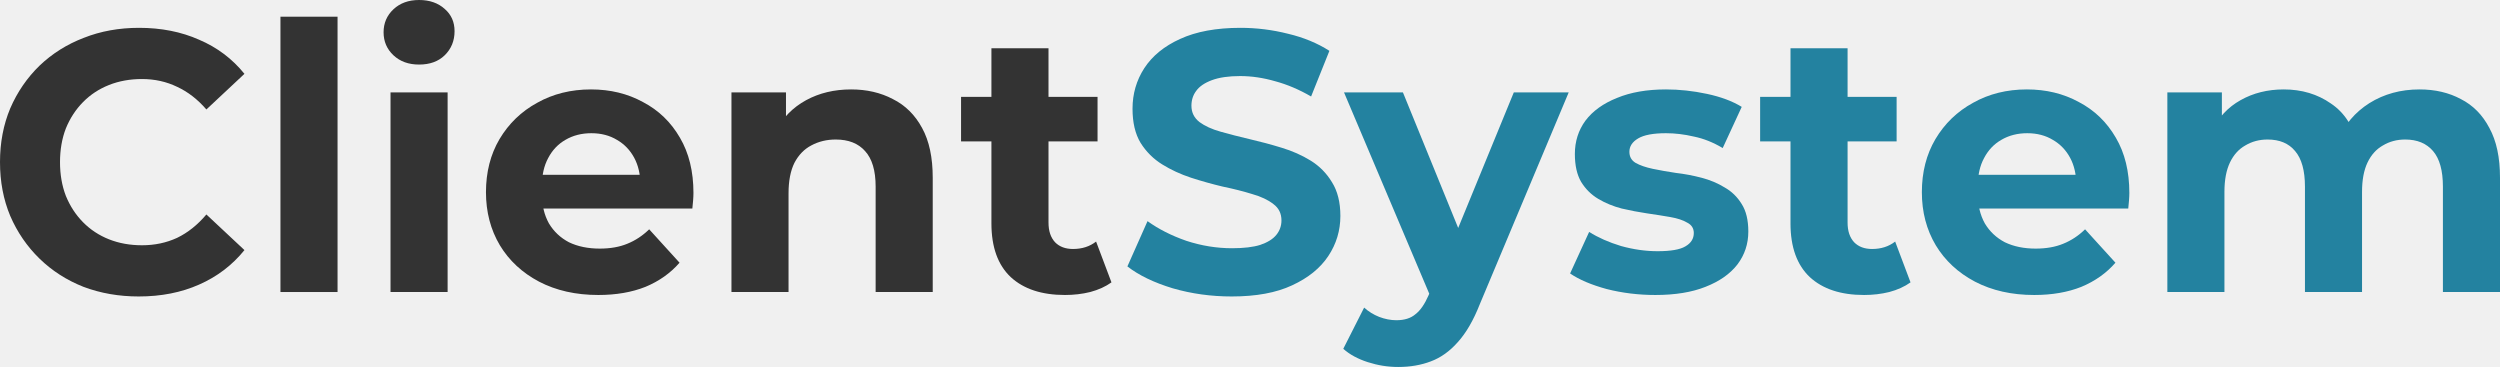
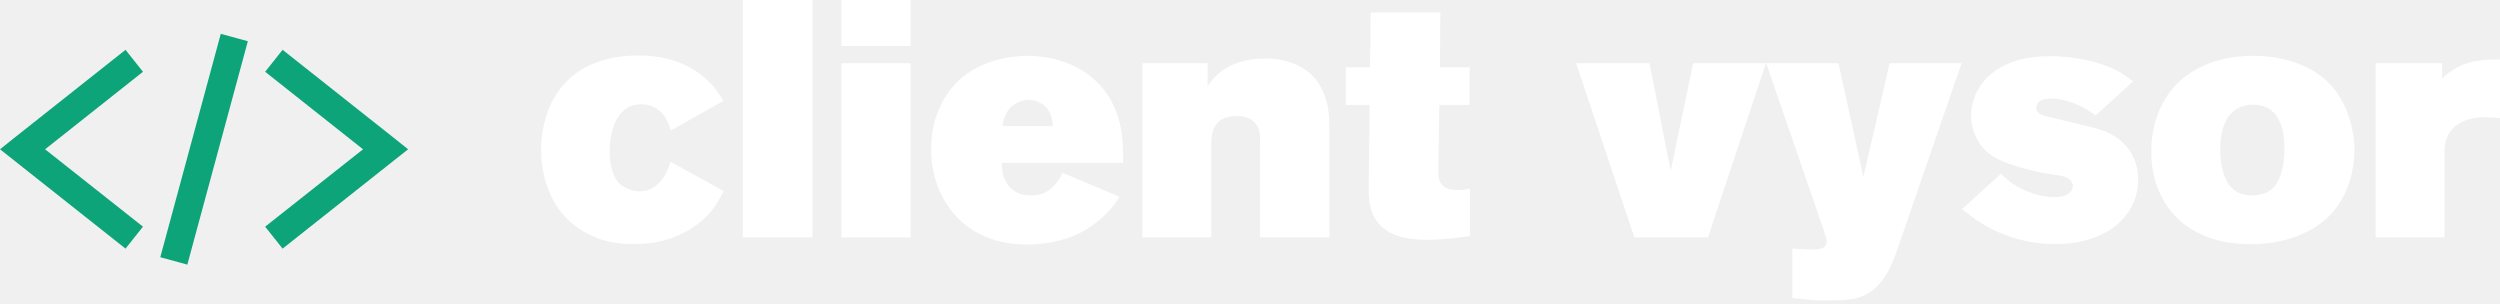
- <svg xmlns="http://www.w3.org/2000/svg" width="218" height="32" viewBox="0 0 218 32" fill="none">
-   <path d="M12.094 25.852C10.371 25.852 8.765 25.572 7.276 25.011C5.808 24.429 4.531 23.609 3.446 22.552C2.361 21.495 1.51 20.255 0.893 18.831C0.298 17.407 0 15.844 0 14.139C0 12.435 0.298 10.872 0.893 9.448C1.51 8.024 2.361 6.784 3.446 5.727C4.553 4.67 5.84 3.861 7.307 3.3C8.775 2.718 10.382 2.427 12.126 2.427C14.062 2.427 15.806 2.772 17.359 3.462C18.933 4.131 20.252 5.123 21.316 6.439L17.997 9.545C17.232 8.661 16.381 8.003 15.445 7.571C14.509 7.118 13.487 6.892 12.381 6.892C11.339 6.892 10.382 7.064 9.509 7.41C8.637 7.755 7.882 8.251 7.244 8.898C6.605 9.545 6.106 10.311 5.744 11.195C5.403 12.079 5.233 13.061 5.233 14.139C5.233 15.218 5.403 16.2 5.744 17.084C6.106 17.968 6.605 18.734 7.244 19.381C7.882 20.028 8.637 20.524 9.509 20.87C10.382 21.215 11.339 21.387 12.381 21.387C13.487 21.387 14.509 21.172 15.445 20.74C16.381 20.287 17.232 19.608 17.997 18.702L21.316 21.808C20.252 23.124 18.933 24.127 17.359 24.817C15.806 25.507 14.051 25.852 12.094 25.852Z" fill="#333333" />
-   <path d="M24.456 25.464V1.456H29.434V25.464H24.456Z" fill="#333333" />
-   <path d="M34.054 25.464V8.057H39.032V25.464H34.054ZM36.543 5.63C35.628 5.63 34.884 5.36 34.309 4.821C33.735 4.282 33.448 3.613 33.448 2.815C33.448 2.017 33.735 1.348 34.309 0.809C34.884 0.27 35.628 0 36.543 0C37.458 0 38.202 0.259 38.777 0.777C39.351 1.273 39.638 1.92 39.638 2.718C39.638 3.559 39.351 4.26 38.777 4.821C38.224 5.36 37.479 5.63 36.543 5.63Z" fill="#333333" />
-   <path d="M52.172 25.723C50.215 25.723 48.492 25.335 47.003 24.558C45.535 23.782 44.397 22.725 43.588 21.387C42.78 20.028 42.376 18.486 42.376 16.76C42.376 15.013 42.769 13.471 43.556 12.133C44.365 10.774 45.46 9.718 46.843 8.963C48.226 8.186 49.789 7.798 51.534 7.798C53.215 7.798 54.725 8.164 56.065 8.898C57.427 9.61 58.501 10.645 59.288 12.004C60.075 13.341 60.469 14.948 60.469 16.825C60.469 17.019 60.458 17.246 60.437 17.505C60.416 17.742 60.394 17.968 60.373 18.184H46.428V15.24H57.756L55.842 16.113C55.842 15.207 55.661 14.42 55.299 13.751C54.938 13.083 54.438 12.565 53.8 12.198C53.161 11.81 52.417 11.616 51.566 11.616C50.715 11.616 49.96 11.81 49.3 12.198C48.662 12.565 48.162 13.093 47.8 13.784C47.439 14.452 47.258 15.25 47.258 16.178V16.954C47.258 17.904 47.46 18.745 47.864 19.478C48.29 20.19 48.875 20.74 49.619 21.128C50.385 21.495 51.279 21.678 52.3 21.678C53.215 21.678 54.012 21.538 54.693 21.258C55.395 20.977 56.033 20.557 56.608 19.996L59.256 22.908C58.469 23.814 57.48 24.515 56.288 25.011C55.097 25.486 53.725 25.723 52.172 25.723Z" fill="#333333" />
-   <path d="M74.218 7.798C75.579 7.798 76.792 8.078 77.855 8.639C78.94 9.178 79.791 10.02 80.408 11.163C81.025 12.284 81.334 13.73 81.334 15.498V25.464H76.356V16.275C76.356 14.873 76.047 13.838 75.43 13.169C74.835 12.5 73.984 12.166 72.877 12.166C72.09 12.166 71.378 12.338 70.739 12.684C70.123 13.007 69.633 13.514 69.272 14.204C68.931 14.895 68.761 15.779 68.761 16.857V25.464H63.783V8.057H68.538V12.878L67.644 11.422C68.261 10.257 69.144 9.362 70.293 8.736C71.441 8.111 72.75 7.798 74.218 7.798Z" fill="#333333" />
-   <path d="M92.866 25.723C90.845 25.723 89.271 25.205 88.144 24.17C87.016 23.113 86.452 21.549 86.452 19.478V4.206H91.43V19.413C91.43 20.147 91.622 20.719 92.005 21.128C92.388 21.517 92.909 21.711 93.568 21.711C94.355 21.711 95.025 21.495 95.579 21.064L96.919 24.623C96.408 24.99 95.791 25.27 95.068 25.464C94.366 25.637 93.632 25.723 92.866 25.723ZM83.804 12.328V8.445H95.706V12.328H83.804Z" fill="#333333" />
-   <path d="M107.404 25.852C105.617 25.852 103.904 25.615 102.266 25.141C100.628 24.644 99.309 24.008 98.309 23.232L100.064 19.284C101.021 19.974 102.149 20.546 103.447 20.999C104.766 21.43 106.095 21.646 107.435 21.646C108.457 21.646 109.276 21.549 109.893 21.355C110.531 21.139 110.999 20.848 111.297 20.481C111.594 20.115 111.743 19.694 111.743 19.219C111.743 18.615 111.509 18.141 111.041 17.796C110.573 17.429 109.956 17.138 109.19 16.922C108.425 16.685 107.574 16.469 106.638 16.275C105.723 16.059 104.798 15.8 103.861 15.498C102.947 15.197 102.106 14.808 101.341 14.334C100.575 13.859 99.947 13.234 99.458 12.457C98.99 11.681 98.756 10.688 98.756 9.48C98.756 8.186 99.096 7.01 99.777 5.953C100.479 4.875 101.521 4.023 102.904 3.397C104.308 2.75 106.063 2.427 108.169 2.427C109.573 2.427 110.956 2.599 112.318 2.944C113.679 3.268 114.881 3.764 115.924 4.433L114.328 8.413C113.286 7.809 112.243 7.366 111.201 7.086C110.158 6.784 109.137 6.633 108.137 6.633C107.138 6.633 106.319 6.752 105.68 6.989C105.042 7.226 104.585 7.539 104.308 7.927C104.032 8.294 103.893 8.725 103.893 9.221C103.893 9.804 104.127 10.278 104.595 10.645C105.063 10.99 105.68 11.271 106.446 11.486C107.212 11.702 108.052 11.918 108.967 12.133C109.903 12.349 110.829 12.597 111.743 12.878C112.679 13.158 113.53 13.536 114.296 14.01C115.062 14.485 115.679 15.11 116.147 15.887C116.636 16.663 116.881 17.645 116.881 18.831C116.881 20.104 116.53 21.269 115.828 22.326C115.126 23.383 114.073 24.235 112.669 24.882C111.286 25.529 109.531 25.852 107.404 25.852Z" fill="#2382A0" />
-   <path d="M121.92 32C121.027 32 120.144 31.86 119.272 31.579C118.4 31.299 117.687 30.911 117.134 30.415L118.953 26.823C119.336 27.168 119.772 27.438 120.261 27.632C120.772 27.826 121.272 27.923 121.761 27.923C122.463 27.923 123.016 27.751 123.42 27.405C123.846 27.082 124.229 26.532 124.569 25.755L125.463 23.62L125.845 23.07L132.004 8.057H136.791L129.036 26.532C128.483 27.934 127.845 29.034 127.122 29.832C126.42 30.63 125.633 31.191 124.76 31.515C123.91 31.838 122.963 32 121.92 32ZM124.856 26.144L117.198 8.057H122.335L128.271 22.617L124.856 26.144Z" fill="#2382A0" />
-   <path d="M144.348 25.723C142.881 25.723 141.466 25.55 140.104 25.205C138.764 24.839 137.7 24.386 136.913 23.846L138.573 20.223C139.36 20.719 140.285 21.128 141.349 21.452C142.434 21.754 143.497 21.905 144.54 21.905C145.689 21.905 146.497 21.765 146.965 21.484C147.454 21.204 147.699 20.816 147.699 20.32C147.699 19.91 147.508 19.608 147.125 19.414C146.763 19.198 146.274 19.036 145.657 18.928C145.04 18.82 144.359 18.712 143.614 18.605C142.891 18.497 142.157 18.357 141.413 18.184C140.668 17.99 139.987 17.709 139.37 17.343C138.753 16.976 138.254 16.48 137.871 15.854C137.509 15.229 137.328 14.42 137.328 13.428C137.328 12.328 137.637 11.357 138.254 10.516C138.892 9.674 139.807 9.017 140.998 8.542C142.189 8.046 143.614 7.798 145.274 7.798C146.444 7.798 147.635 7.927 148.848 8.186C150.06 8.445 151.071 8.822 151.879 9.319L150.22 12.91C149.39 12.414 148.55 12.079 147.699 11.907C146.869 11.713 146.061 11.616 145.274 11.616C144.168 11.616 143.359 11.767 142.849 12.069C142.338 12.371 142.083 12.759 142.083 13.234C142.083 13.665 142.264 13.989 142.625 14.204C143.008 14.42 143.508 14.592 144.125 14.722C144.742 14.851 145.412 14.97 146.135 15.078C146.88 15.164 147.625 15.304 148.369 15.498C149.114 15.693 149.784 15.973 150.379 16.34C150.996 16.685 151.496 17.17 151.879 17.796C152.262 18.4 152.454 19.198 152.454 20.19C152.454 21.269 152.135 22.229 151.496 23.07C150.858 23.89 149.933 24.537 148.72 25.011C147.529 25.486 146.072 25.723 144.348 25.723Z" fill="#2382A0" />
-   <path d="M162.545 25.723C160.524 25.723 158.95 25.205 157.823 24.17C156.695 23.113 156.131 21.549 156.131 19.478V4.206H161.109V19.414C161.109 20.147 161.301 20.719 161.684 21.128C162.067 21.517 162.588 21.711 163.247 21.711C164.034 21.711 164.705 21.495 165.258 21.064L166.598 24.623C166.087 24.99 165.47 25.27 164.747 25.464C164.045 25.637 163.311 25.723 162.545 25.723ZM153.483 12.328V8.445H165.385V12.328H153.483Z" fill="#2382A0" />
-   <path d="M177.383 25.723C175.425 25.723 173.702 25.335 172.213 24.558C170.745 23.782 169.607 22.725 168.799 21.387C167.99 20.028 167.586 18.486 167.586 16.76C167.586 15.013 167.98 13.471 168.767 12.133C169.575 10.774 170.671 9.718 172.054 8.963C173.436 8.186 175 7.798 176.744 7.798C178.425 7.798 179.935 8.164 181.276 8.898C182.637 9.61 183.711 10.645 184.499 12.004C185.286 13.341 185.679 14.948 185.679 16.825C185.679 17.019 185.669 17.246 185.647 17.505C185.626 17.742 185.605 17.968 185.584 18.184H171.639V15.24H182.967L181.052 16.113C181.052 15.207 180.871 14.42 180.51 13.751C180.148 13.083 179.648 12.565 179.01 12.198C178.372 11.81 177.627 11.616 176.776 11.616C175.925 11.616 175.17 11.81 174.511 12.198C173.872 12.565 173.373 13.093 173.011 13.784C172.649 14.452 172.468 15.25 172.468 16.178V16.954C172.468 17.904 172.67 18.745 173.075 19.478C173.5 20.19 174.085 20.74 174.83 21.128C175.596 21.495 176.489 21.678 177.51 21.678C178.425 21.678 179.223 21.538 179.903 21.258C180.606 20.977 181.244 20.557 181.818 19.996L184.467 22.908C183.68 23.814 182.69 24.515 181.499 25.011C180.308 25.486 178.936 25.723 177.383 25.723Z" fill="#2382A0" />
-   <path d="M210.98 7.798C212.341 7.798 213.543 8.078 214.586 8.639C215.649 9.178 216.479 10.02 217.075 11.163C217.691 12.284 218 13.73 218 15.498V25.464H213.022V16.275C213.022 14.873 212.735 13.838 212.16 13.169C211.586 12.5 210.778 12.166 209.735 12.166C209.012 12.166 208.363 12.338 207.789 12.684C207.214 13.007 206.767 13.503 206.448 14.172C206.129 14.841 205.97 15.693 205.97 16.728V25.464H200.992V16.275C200.992 14.873 200.705 13.838 200.13 13.169C199.577 12.5 198.779 12.166 197.737 12.166C197.014 12.166 196.365 12.338 195.79 12.684C195.216 13.007 194.769 13.503 194.45 14.172C194.131 14.841 193.971 15.693 193.971 16.728V25.464H188.993V8.057H193.748V12.813L192.855 11.422C193.45 10.235 194.291 9.34 195.375 8.736C196.482 8.111 197.737 7.798 199.141 7.798C200.715 7.798 202.087 8.208 203.257 9.027C204.449 9.825 205.236 11.055 205.619 12.716L203.864 12.23C204.438 10.872 205.353 9.793 206.608 8.995C207.884 8.197 209.342 7.798 210.98 7.798Z" fill="#2382A0" />
+ <svg xmlns="http://www.w3.org/2000/svg" width="429" height="52" viewBox="0 0 429 52" fill="none">
+   <g clip-path="url(#clip0_232_4)">
+     <path d="M37.886 5.803L27.504 44.138L32.146 45.411L42.529 7.076L37.886 5.803ZM21.539 8.548L2.371 23.723L0 25.619L2.371 27.491L21.539 42.666L24.534 38.897L7.737 25.619L24.534 12.317L21.539 8.548ZM48.494 8.548L45.499 12.317L62.295 25.619L45.499 38.897L48.494 42.666L67.662 27.491L70.033 25.619L67.662 23.723L48.494 8.548Z" fill="#0EA47A" />
+     <path d="M124.179 32.779C123.372 34.395 122.794 35.318 122.275 35.953C120.486 38.261 116.216 41.897 108.771 41.897C105.366 41.897 103.289 41.204 101.961 40.627C93.42 37.049 92.843 28.335 92.843 25.623C92.843 24.642 92.959 22.218 93.824 19.621C97.114 9.926 106.52 9.522 109.521 9.522C114.773 9.522 117.889 11.138 119.736 12.408C120.198 12.754 121.525 13.735 122.621 15.062C123.256 15.87 123.602 16.447 124.122 17.313L115.119 22.391C114.888 21.641 114.657 21.064 114.542 20.833C114.138 19.967 112.868 17.89 109.983 17.89C108.713 17.89 107.848 18.352 107.444 18.64C104.558 20.602 104.616 25.508 104.616 25.969C104.616 26.315 104.558 29.374 106.001 31.163C106.232 31.509 106.694 31.971 107.675 32.375C108.021 32.49 108.771 32.837 109.81 32.837C113.676 32.779 114.831 28.451 115.061 27.758L124.179 32.779ZM139.415 40.743H127.469V0H139.415V40.743ZM156.266 7.906H144.378V0H156.266V7.906ZM156.266 40.743H144.378V10.849H156.266V40.743ZM192.738 27.931H171.905C171.905 27.931 171.905 29.316 172.194 30.24C172.598 31.394 173.752 33.587 176.926 33.529C178.772 33.529 179.754 32.894 180.331 32.375C181.543 31.394 182.12 30.067 182.35 29.663L192.103 33.76C191.815 34.222 191.469 34.856 190.661 35.78C188.583 38.204 186.217 39.531 185.178 40.05C183.735 40.743 180.619 41.955 176.349 41.955C173.867 41.955 171.501 41.608 169.25 40.685C163.076 38.146 159.786 32.144 159.786 25.623C159.786 19.448 162.614 15.639 164.345 13.966C168.616 9.868 174.56 9.58 176.233 9.58C178.253 9.58 184.37 9.868 188.698 14.543C190.141 16.101 191.238 18.063 191.872 20.083C192.68 22.68 192.738 25.219 192.738 27.931ZM180.677 21.641C180.619 21.295 180.619 20.718 180.388 19.967C179.58 17.486 177.387 17.14 176.464 17.14C175.541 17.197 174.964 17.428 174.617 17.601C172.424 18.582 172.136 21.006 172.02 21.641H180.677ZM228.114 40.743H216.226V24.411C216.226 23.718 216.226 23.084 216.053 22.391C215.764 21.352 214.898 19.91 212.186 19.91C207.8 19.91 207.858 23.545 207.858 24.815V40.743H196.028V10.849H207.223V14.831C207.973 13.735 208.089 13.619 208.666 13.042C210.859 10.849 214.033 10.041 217.091 10.041C218.188 10.041 221.881 10.099 224.709 12.523C226.267 13.793 227.248 15.755 227.71 17.717C227.941 18.698 228.114 19.737 228.114 21.872V40.743ZM252.236 40.512C251.255 40.627 247.966 41.147 244.734 41.147C238.444 41.147 236.078 38.723 235.212 35.722C234.924 34.626 234.866 33.529 234.866 32.49L235.039 18.005H230.942V11.542H235.097L235.212 2.135H247.158L247.1 11.542H252.179V18.005H246.985L246.812 29.489C246.812 30.701 246.985 32.606 250.101 32.606C250.794 32.606 251.082 32.606 252.236 32.375V40.512ZM303.021 10.849L293.095 40.743H280.456L270.473 10.849H283.053L286.689 29.316L290.555 10.849H303.021ZM336.607 10.849L325.7 42.474C324.777 45.129 323.738 47.841 321.488 49.688C319.122 51.592 316.813 51.534 313.87 51.534C312.889 51.534 311.85 51.592 310.869 51.477L307.58 51.13V42.647C308.734 42.705 309.83 42.82 310.984 42.82C312.658 42.82 313.466 42.474 313.466 41.378C313.466 40.916 313.004 39.646 312.543 38.319L303.078 10.849H315.486L319.756 30.355C319.756 30.355 324.2 11.196 324.258 10.849H336.607ZM366.905 30.759C366.905 32.49 366.559 34.048 365.693 35.607C362.288 41.782 354.324 41.897 352.708 41.897C348.265 41.897 343.706 40.627 339.955 38.261C338.8 37.569 337.762 36.703 336.665 35.895L343.359 29.836C343.937 30.355 344.456 30.817 345.033 31.278C346.014 31.971 348.957 33.818 352.593 33.818C352.881 33.818 353.805 33.818 354.555 33.471C355.421 33.067 355.709 32.317 355.709 31.913C355.709 31.567 355.536 31.278 355.478 31.221C354.728 30.067 353.401 30.182 351.15 29.778C350.458 29.663 347.63 29.085 345.264 28.278C342.494 27.354 340.359 26.258 339.031 23.43C338.512 22.276 338.223 21.122 338.223 19.852C338.223 17.255 339.435 15.293 339.955 14.543C341.686 12.119 345.091 9.637 351.785 9.637C355.363 9.637 359.922 10.388 363.154 12.061C364.25 12.638 365.058 13.215 366.039 13.966L359.633 19.794C358.768 19.217 355.594 16.909 351.958 16.909C351.727 16.909 350.919 16.909 350.285 17.197C349.592 17.544 349.419 18.178 349.419 18.467C349.419 19.217 350.054 19.564 350.227 19.621C350.746 19.91 351.9 20.14 353.343 20.487C357.729 21.583 360.268 21.987 362.173 22.968C363.673 23.718 366.905 26.027 366.905 30.759ZM404.012 25.854C404.012 27.47 403.723 32.606 400.145 36.588C398.068 38.896 393.624 41.897 386.18 41.897C384.448 41.897 379.081 41.839 374.696 38.377C372.503 36.645 369.155 32.837 369.155 26.027C369.155 21.872 370.425 17.774 373.253 14.716C375.273 12.523 379.543 9.522 386.815 9.58C388.373 9.58 394.548 9.753 398.991 13.619C402.338 16.563 404.012 21.41 404.012 25.854ZM392.008 25.565C392.008 21.064 390.566 18.986 388.43 18.236C387.565 17.948 386.815 17.948 386.468 17.948C384.391 18.005 383.237 19.044 382.717 19.621C381.794 20.602 380.986 22.622 380.986 25.681C380.986 28.624 381.736 30.644 382.486 31.682C382.948 32.317 383.583 32.837 384.275 33.125C384.622 33.298 385.487 33.529 386.526 33.529C387.911 33.529 389.181 33.125 390.104 32.202C391.143 31.163 392.008 28.912 392.008 25.565ZM429 20.256C428.423 20.198 427.846 20.14 427.269 20.14C426.345 20.083 421.267 19.794 419.824 23.834C419.478 24.815 419.478 25.623 419.478 26.662V40.743H407.648V10.849H419.074V13.446C419.651 12.927 420.055 12.581 420.69 12.177C423.345 10.33 425.884 10.214 429 10.214V20.256Z" fill="white" />
+   </g>
+   <defs>
+     <clipPath id="clip0_232_4">
+       <rect width="429" height="51.549" fill="white" />
+     </clipPath>
+   </defs>
</svg>
